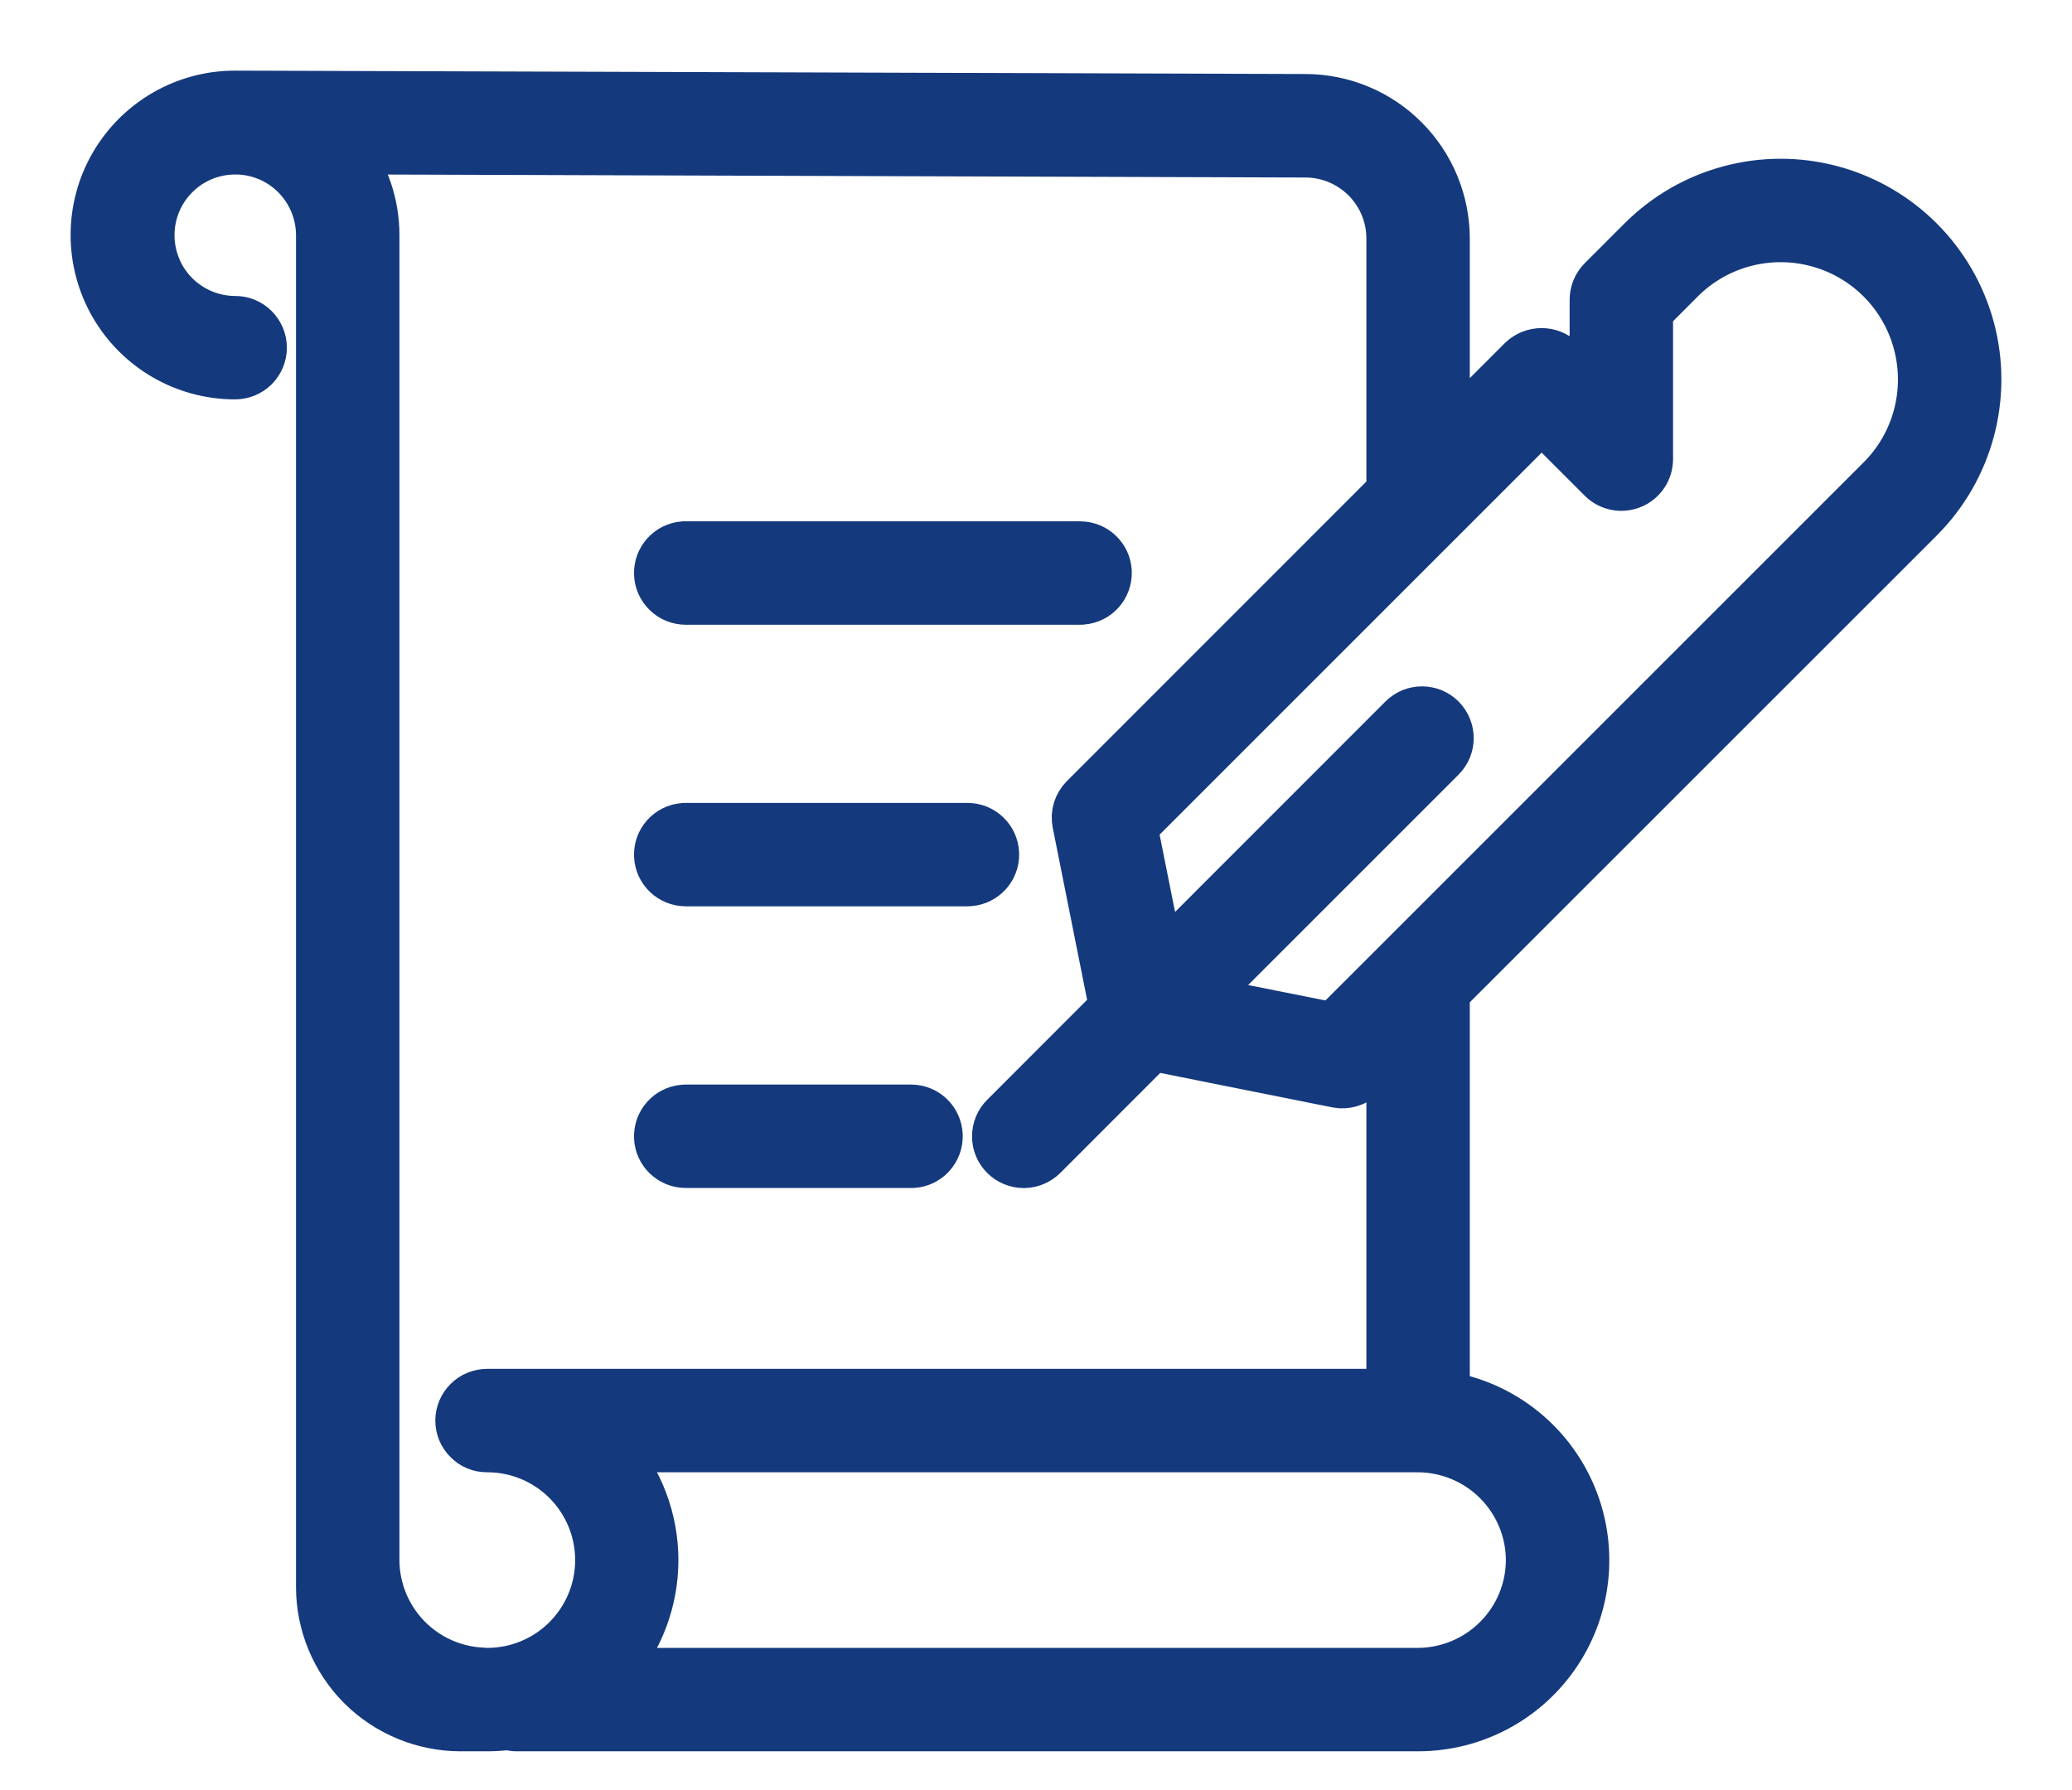
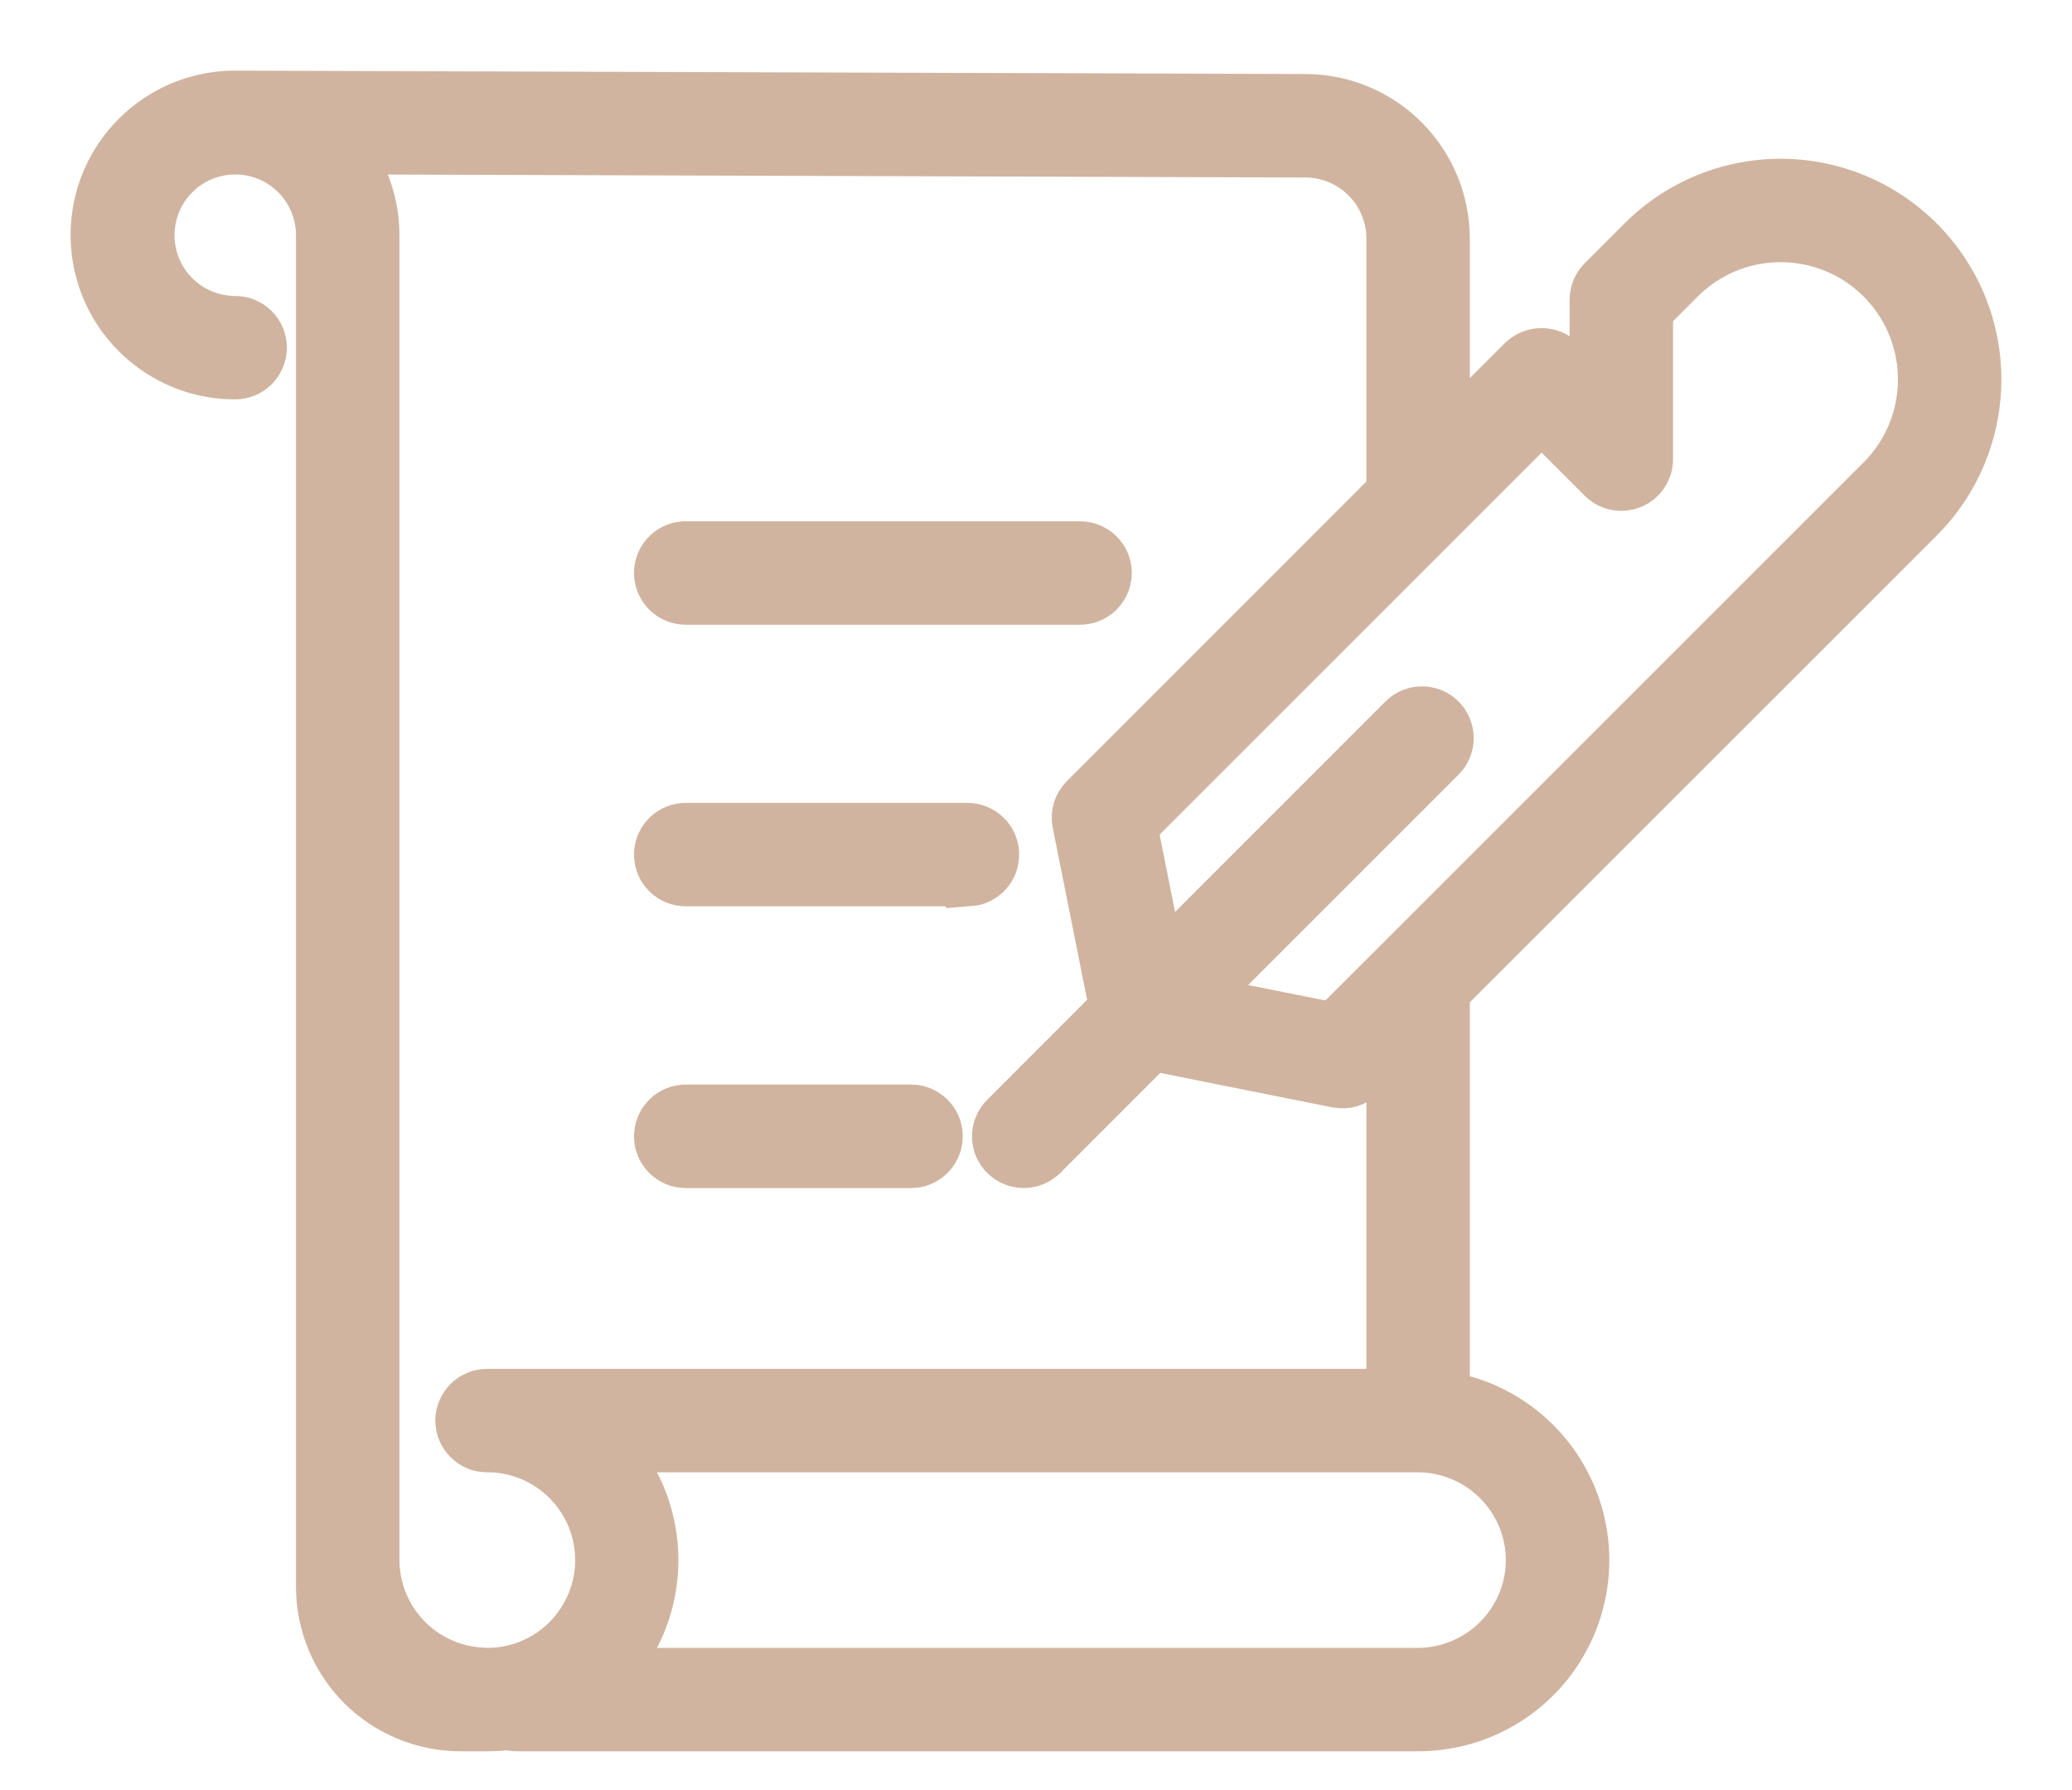
<svg xmlns="http://www.w3.org/2000/svg" width="22" height="19" viewBox="0 0 22 19" fill="none">
-   <path d="M7.281 6.384H11.468L11.49 6.383C11.651 6.371 11.773 6.234 11.767 6.073C11.761 5.913 11.629 5.786 11.468 5.786H7.281L7.259 5.786C7.098 5.798 6.976 5.935 6.982 6.096C6.988 6.256 7.12 6.384 7.281 6.384Z" fill="#14397D" stroke="#14397D" stroke-width="0.5" />
-   <path d="M7.281 9.374H10.272L10.294 9.373V9.373C10.454 9.361 10.577 9.225 10.571 9.064C10.565 8.903 10.433 8.776 10.272 8.776H7.281L7.259 8.777C7.098 8.789 6.976 8.926 6.982 9.086C6.988 9.247 7.12 9.374 7.281 9.374Z" fill="#14397D" stroke="#14397D" stroke-width="0.5" />
-   <path d="M7.281 12.365H9.674L9.696 12.365C9.856 12.353 9.978 12.216 9.972 12.055C9.966 11.894 9.834 11.767 9.674 11.767H7.281L7.259 11.768C7.098 11.78 6.976 11.917 6.982 12.078C6.988 12.238 7.12 12.365 7.281 12.365Z" fill="#14397D" stroke="#14397D" stroke-width="0.5" />
-   <path d="M20.387 5.51C20.916 4.981 21.122 4.21 20.929 3.488C20.735 2.765 20.171 2.201 19.448 2.007C18.726 1.814 17.955 2.02 17.426 2.549L17.003 2.972C16.947 3.028 16.916 3.104 16.916 3.184V4.154L16.58 3.818V3.818C16.461 3.706 16.276 3.706 16.157 3.818L15.356 4.619V2.532H15.356C15.355 2.136 15.198 1.757 14.919 1.477C14.64 1.196 14.261 1.038 13.865 1.036L2.496 1H2.495C1.961 1 1.468 1.285 1.2 1.748C0.933 2.21 0.933 2.78 1.2 3.243C1.468 3.706 1.961 3.991 2.495 3.991C2.575 3.991 2.652 3.96 2.708 3.904C2.764 3.848 2.796 3.771 2.796 3.692C2.796 3.612 2.764 3.536 2.708 3.48C2.652 3.424 2.575 3.392 2.495 3.393C2.258 3.392 2.031 3.297 1.864 3.13C1.696 2.962 1.603 2.734 1.603 2.497C1.603 2.26 1.697 2.032 1.865 1.865C2.032 1.697 2.26 1.603 2.497 1.603C2.734 1.602 2.962 1.696 3.13 1.864C3.297 2.031 3.392 2.258 3.393 2.495V16.852C3.393 17.248 3.551 17.628 3.831 17.909C4.112 18.189 4.492 18.346 4.888 18.347H5.173C5.247 18.347 5.322 18.342 5.396 18.333C5.425 18.342 5.456 18.347 5.486 18.347H15.057C15.658 18.347 16.217 18.045 16.546 17.543C16.875 17.041 16.929 16.407 16.689 15.857C16.449 15.306 15.948 14.914 15.356 14.813V10.54L20.387 5.51ZM5.173 17.749C5.156 17.749 5.138 17.747 5.121 17.746C4.817 17.732 4.531 17.602 4.32 17.382C4.11 17.163 3.992 16.871 3.991 16.567V2.495C3.991 2.173 3.886 1.86 3.692 1.602L13.864 1.635H13.863C14.101 1.636 14.328 1.731 14.496 1.899C14.663 2.067 14.758 2.294 14.758 2.532V5.217L11.505 8.471C11.434 8.542 11.403 8.643 11.423 8.741L11.814 10.699L10.659 11.855H10.659C10.602 11.911 10.571 11.987 10.571 12.066C10.57 12.146 10.602 12.222 10.658 12.278C10.714 12.334 10.79 12.366 10.87 12.366C10.949 12.366 11.025 12.334 11.082 12.278L12.237 11.122L14.195 11.514C14.293 11.533 14.395 11.502 14.465 11.432L14.758 11.139V14.786H5.173C5.093 14.786 5.017 14.817 4.961 14.873C4.904 14.93 4.872 15.006 4.872 15.085C4.872 15.165 4.904 15.241 4.961 15.297C5.017 15.354 5.093 15.385 5.173 15.384C5.487 15.384 5.788 15.508 6.01 15.73C6.232 15.952 6.357 16.253 6.357 16.567C6.357 16.88 6.232 17.181 6.01 17.403C5.788 17.625 5.487 17.749 5.173 17.749L5.173 17.749ZM16.239 16.567C16.238 16.88 16.113 17.18 15.891 17.401C15.67 17.622 15.37 17.747 15.057 17.749H6.503C6.793 17.423 6.953 17.003 6.953 16.567C6.953 16.131 6.793 15.71 6.503 15.384H15.057C15.37 15.386 15.67 15.511 15.891 15.732C16.113 15.954 16.238 16.254 16.239 16.567L16.239 16.567ZM14.758 10.293L14.155 10.895L12.745 10.614L15.311 8.048C15.427 7.931 15.426 7.743 15.31 7.626C15.194 7.51 15.005 7.509 14.888 7.625L12.323 10.191L12.041 8.781L16.369 4.453L17.003 5.087C17.089 5.173 17.217 5.198 17.329 5.152C17.441 5.106 17.514 4.997 17.514 4.875V3.308L17.849 2.972C18.227 2.594 18.777 2.447 19.294 2.585C19.81 2.723 20.213 3.126 20.351 3.643C20.489 4.159 20.342 4.709 19.964 5.087L14.758 10.293Z" fill="#14397D" stroke="#14397D" stroke-width="0.5" />
+   <path d="M7.281 6.384H11.468L11.49 6.383C11.651 6.371 11.773 6.234 11.767 6.073C11.761 5.913 11.629 5.786 11.468 5.786H7.281L7.258 5.786C7.098 5.798 6.976 5.935 6.982 6.096C6.988 6.256 7.12 6.384 7.281 6.384Z" fill="#D0B49F" stroke="#D0B49F" stroke-width="0.5" />
+   <path d="M7.281 9.374H10.272L10.294 9.373V9.374C10.454 9.362 10.577 9.225 10.571 9.064C10.565 8.903 10.432 8.776 10.272 8.776H7.281L7.258 8.777C7.098 8.789 6.976 8.926 6.982 9.086C6.988 9.247 7.12 9.374 7.281 9.374Z" fill="#D0B49F" stroke="#D0B49F" stroke-width="0.5" />
+   <path d="M7.281 12.366H9.674L9.696 12.365C9.856 12.353 9.978 12.216 9.972 12.055C9.966 11.895 9.834 11.767 9.674 11.767H7.281L7.258 11.768C7.098 11.78 6.976 11.917 6.982 12.078C6.988 12.238 7.12 12.366 7.281 12.366Z" fill="#D0B49F" stroke="#D0B49F" stroke-width="0.5" />
+   <path d="M20.387 5.51C20.916 4.981 21.122 4.21 20.929 3.488C20.735 2.765 20.171 2.201 19.448 2.007C18.726 1.814 17.955 2.02 17.426 2.549L17.003 2.972C16.947 3.028 16.916 3.104 16.916 3.184V4.154L16.58 3.818V3.818C16.461 3.706 16.276 3.706 16.157 3.818L15.356 4.619V2.532H15.356C15.355 2.136 15.198 1.757 14.919 1.477C14.64 1.196 14.261 1.038 13.865 1.036L2.496 1H2.495C1.961 1 1.468 1.285 1.2 1.748C0.933 2.21 0.933 2.78 1.2 3.243C1.468 3.706 1.961 3.991 2.495 3.991C2.575 3.991 2.652 3.96 2.708 3.904C2.764 3.848 2.796 3.771 2.796 3.692C2.796 3.612 2.764 3.536 2.708 3.48C2.652 3.424 2.575 3.392 2.495 3.393C2.258 3.392 2.031 3.297 1.864 3.13C1.696 2.962 1.603 2.734 1.603 2.497C1.603 2.26 1.697 2.032 1.865 1.865C2.032 1.697 2.26 1.603 2.497 1.603C2.734 1.602 2.962 1.696 3.13 1.864C3.297 2.031 3.392 2.258 3.393 2.495V16.852C3.393 17.248 3.551 17.628 3.831 17.909C4.112 18.189 4.492 18.346 4.888 18.347H5.173C5.247 18.347 5.322 18.342 5.396 18.333C5.425 18.342 5.456 18.347 5.486 18.347H15.057C15.658 18.347 16.217 18.045 16.546 17.543C16.875 17.041 16.929 16.407 16.689 15.857C16.449 15.306 15.948 14.914 15.356 14.813V10.54L20.387 5.51ZM5.173 17.749C5.156 17.749 5.138 17.747 5.121 17.746C4.817 17.732 4.531 17.602 4.32 17.382C4.11 17.163 3.992 16.871 3.991 16.567V2.495C3.991 2.173 3.886 1.86 3.692 1.602L13.864 1.635H13.863C14.101 1.636 14.328 1.731 14.496 1.899C14.663 2.067 14.758 2.294 14.758 2.532V5.217L11.505 8.471C11.434 8.542 11.403 8.643 11.423 8.741L11.814 10.699L10.659 11.855H10.659C10.602 11.911 10.571 11.987 10.571 12.066C10.57 12.146 10.602 12.222 10.658 12.278C10.714 12.334 10.79 12.366 10.87 12.366C10.949 12.366 11.025 12.334 11.082 12.278L12.237 11.122L14.195 11.514C14.293 11.533 14.395 11.502 14.465 11.432L14.758 11.139V14.786H5.173C5.093 14.786 5.017 14.817 4.961 14.873C4.904 14.93 4.872 15.006 4.872 15.085C4.872 15.165 4.904 15.241 4.961 15.297C5.017 15.354 5.093 15.385 5.173 15.384C5.487 15.384 5.788 15.508 6.01 15.73C6.232 15.952 6.357 16.253 6.357 16.567C6.357 16.88 6.232 17.181 6.01 17.403C5.788 17.625 5.487 17.749 5.173 17.749L5.173 17.749ZM16.239 16.567C16.238 16.88 16.113 17.18 15.891 17.401C15.67 17.622 15.37 17.747 15.057 17.749H6.503C6.793 17.423 6.953 17.003 6.953 16.567C6.953 16.131 6.793 15.71 6.503 15.384H15.057C15.37 15.386 15.67 15.511 15.891 15.732C16.113 15.954 16.238 16.254 16.239 16.567L16.239 16.567ZM14.758 10.293L14.155 10.895L12.745 10.614L15.311 8.048C15.427 7.931 15.426 7.743 15.31 7.626C15.194 7.51 15.005 7.509 14.888 7.625L12.323 10.191L12.041 8.781L16.369 4.453L17.003 5.087C17.089 5.173 17.217 5.198 17.329 5.152C17.441 5.106 17.514 4.997 17.514 4.875V3.308L17.849 2.972C18.227 2.594 18.777 2.447 19.294 2.585C19.81 2.723 20.213 3.126 20.351 3.643C20.489 4.159 20.342 4.709 19.964 5.087L14.758 10.293Z" fill="#D0B49F" stroke="#D0B49F" stroke-width="0.5" />
</svg>
